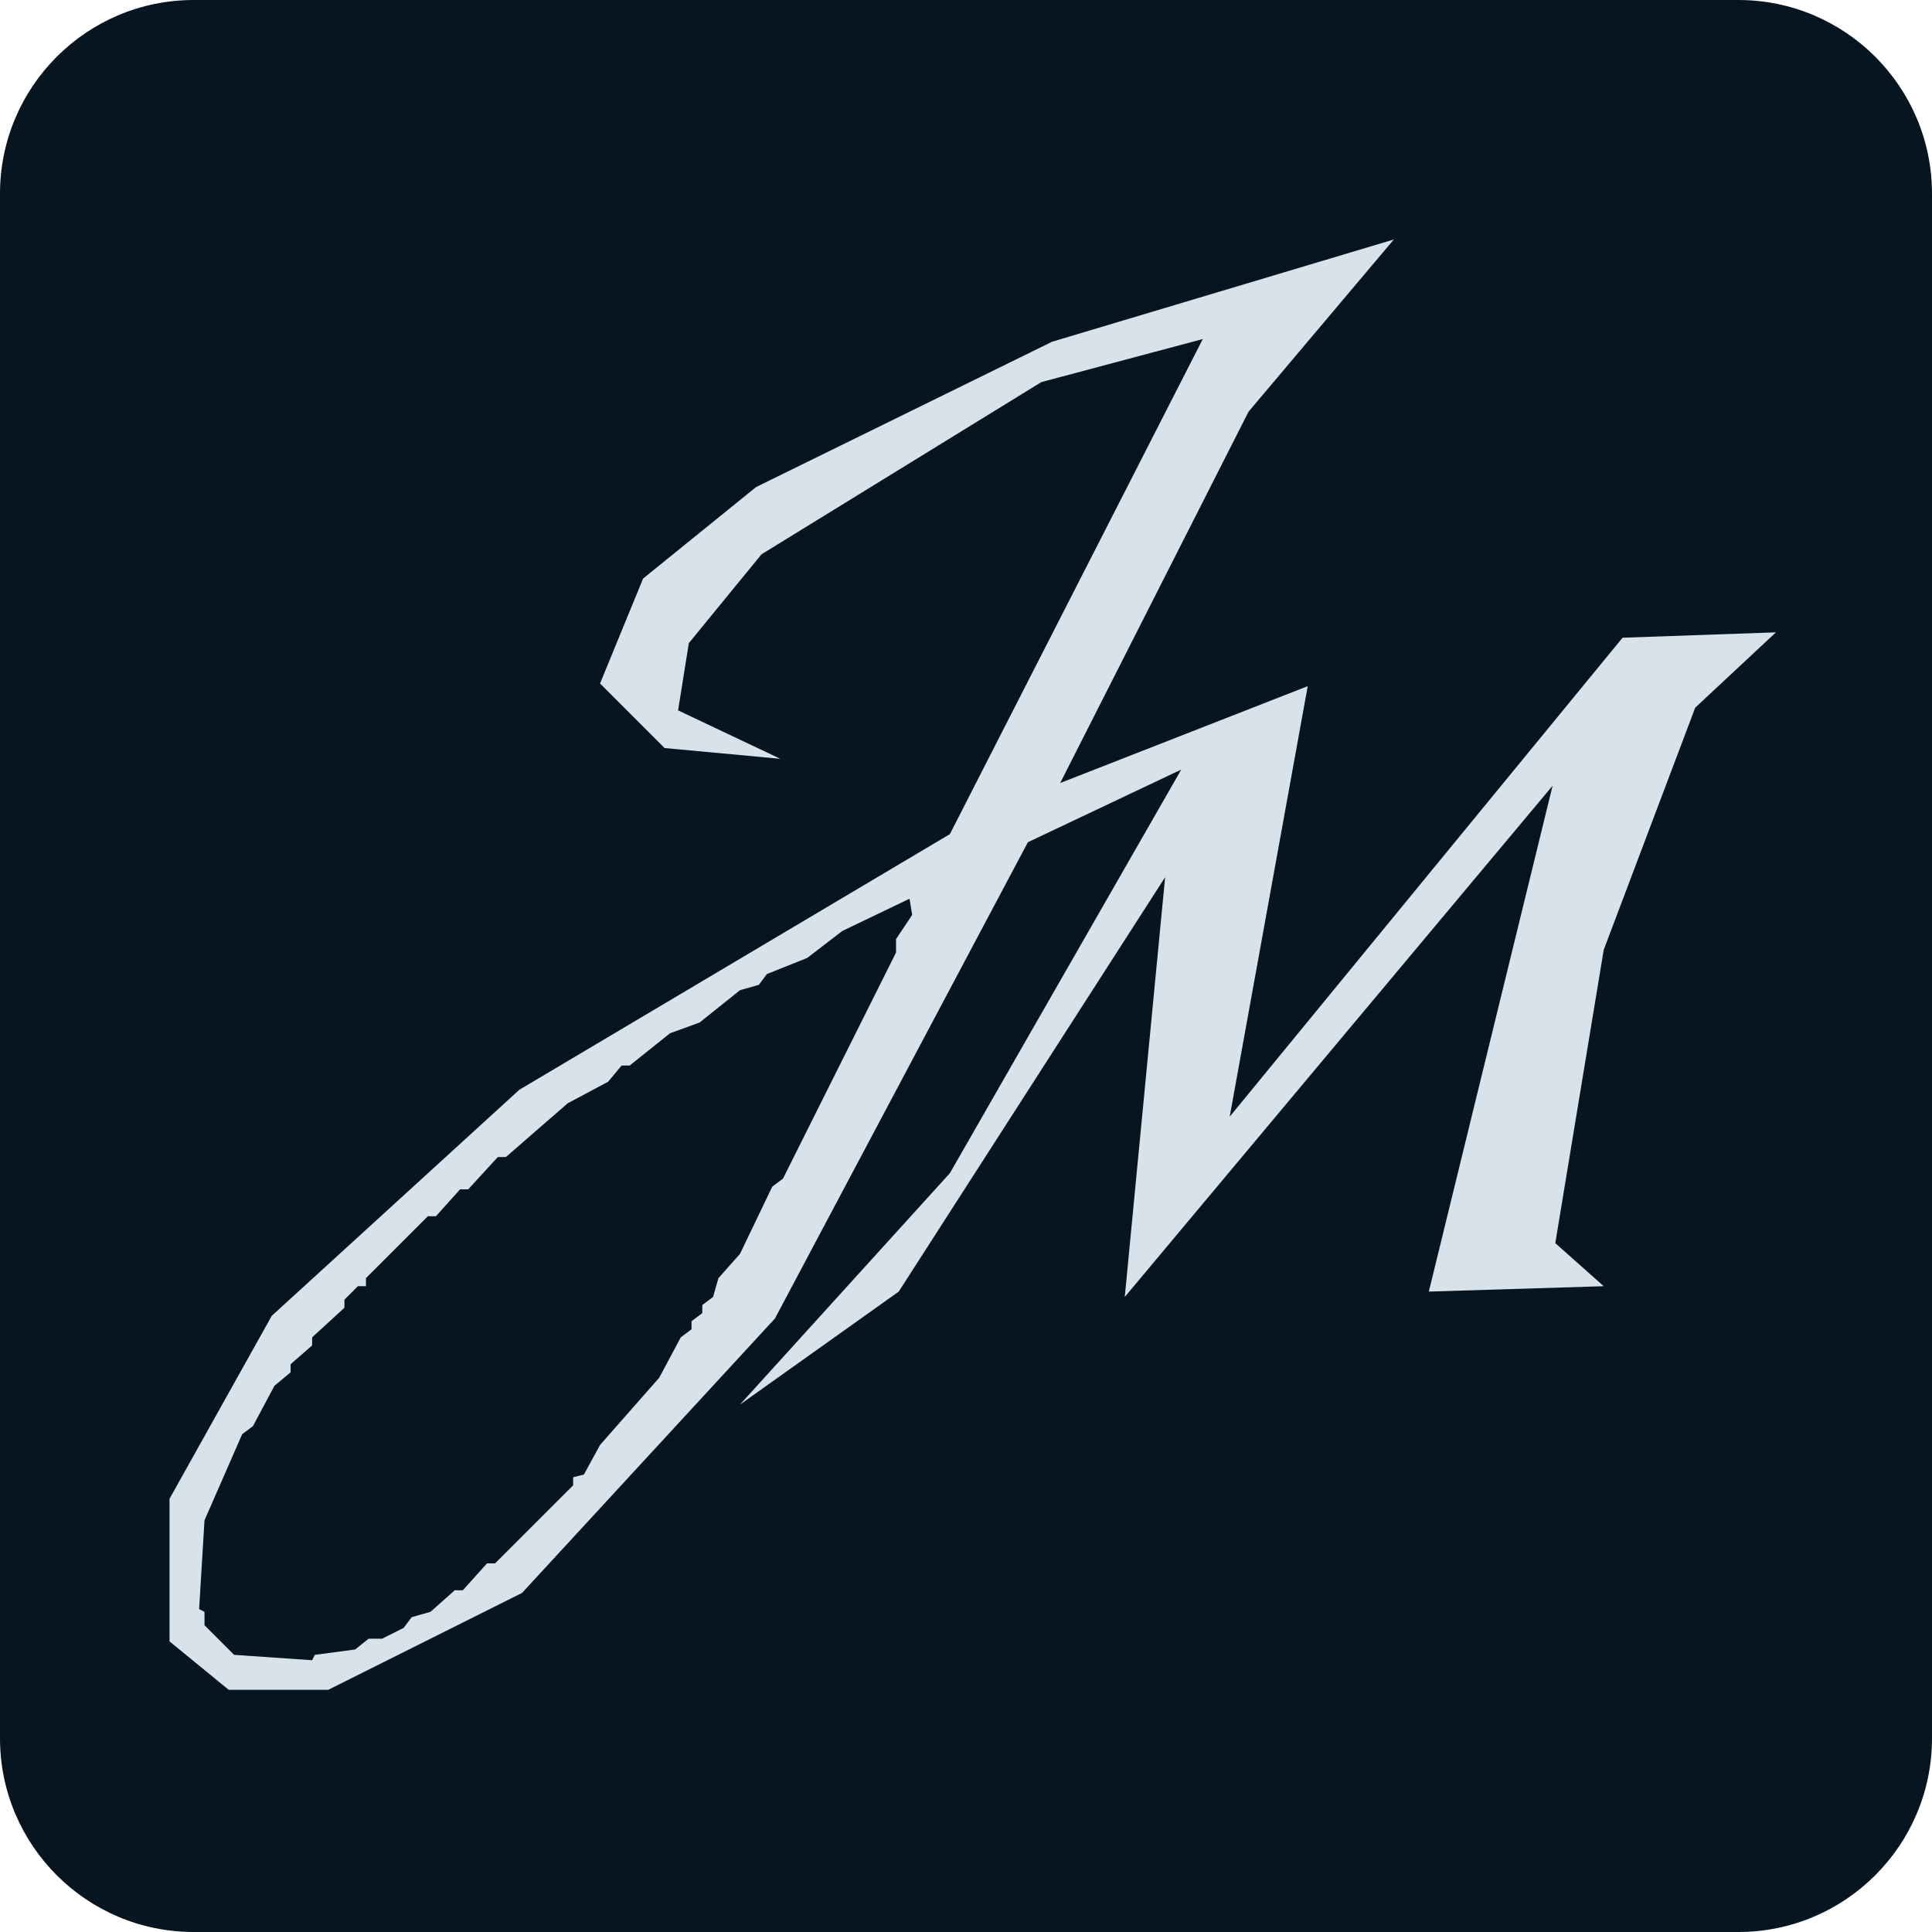
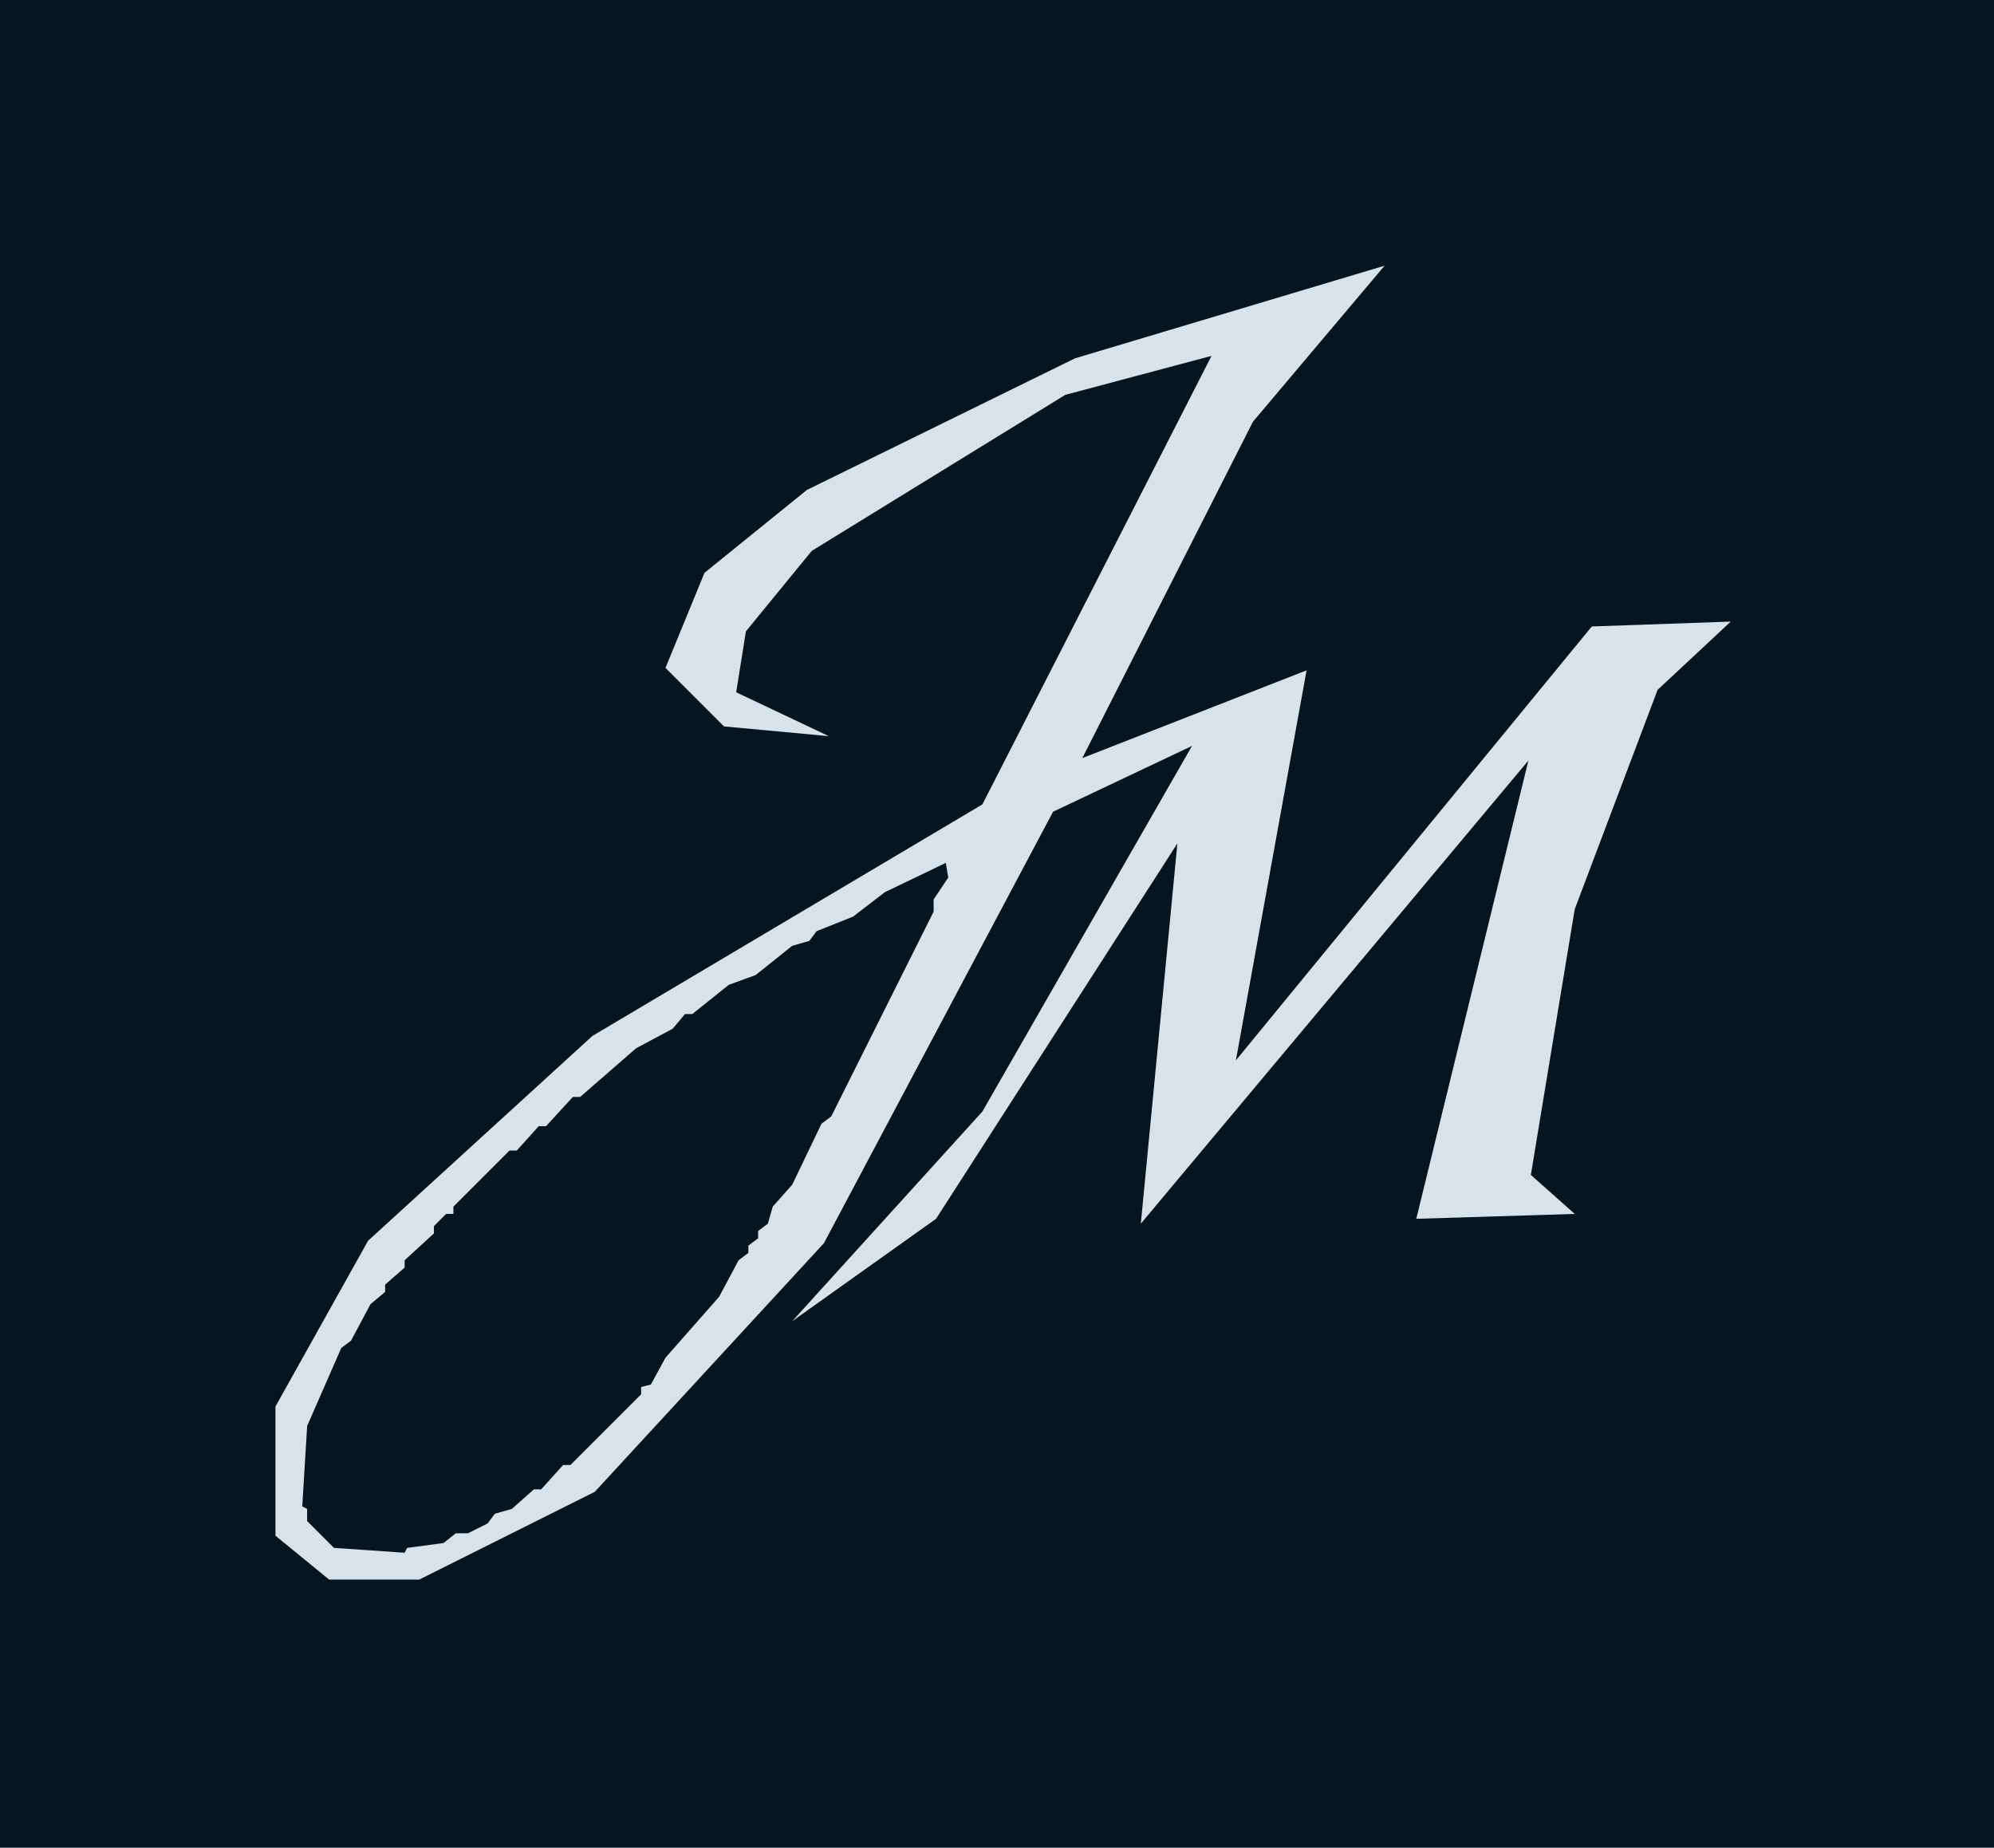
- <svg xmlns="http://www.w3.org/2000/svg" viewBox="-30 -60 718 718" role="img" aria-label="Jose Muck">
-   <rect x="-30" y="-60" width="718" height="718" fill="#06151F" rx="72" />
+ <svg xmlns="http://www.w3.org/2000/svg" viewBox="-80 -80 818 758" role="img" aria-label="Jose Muck">
+   <rect x="-80" y="-80" width="818" height="758" fill="#06151F" />
  <path d="M 630 175 L 573 177 L 427 355 L 456 195 L 364 231 L 434 93 L 488 29 L 361 67 L 251 121 L 209 155 L 193 194 L 217 218 L 260 222 L 222 204 L 226 179 L 253 146 L 357 82 L 417 66 L 323 250 L 163 345 L 71 429 L 33 497 L 33 550 L 55 568 L 92 568 L 164 532 L 258 430 L 352 253 L 409 226 L 323 376 L 245 462 L 304 420 L 403 266 L 388 422 L 547 232 L 501 420 L 566 418 L 548 402 L 566 293 L 600 203 Z M 308 274 L 309 280 L 303 289 L 303 294 L 261 378 L 257 381 L 245 406 L 237 415 L 235 422 L 231 425 L 231 428 L 227 431 L 227 434 L 223 437 L 215 452 L 193 477 L 187 488 L 183 489 L 183 492 L 154 521 L 151 521 L 142 531 L 139 531 L 130 539 L 123 541 L 120 545 L 112 549 L 107 549 L 102 553 L 87 555 L 86 557 L 57 555 L 46 544 L 46 539 L 44 538 L 46 505 L 60 473 L 64 470 L 72 455 L 78 450 L 78 447 L 86 440 L 86 437 L 98 426 L 98 423 L 103 418 L 106 418 L 106 415 L 129 392 L 132 392 L 141 382 L 144 382 L 155 370 L 158 370 L 181 350 L 196 342 L 201 336 L 204 336 L 219 324 L 230 320 L 245 308 L 252 306 L 255 302 L 270 296 L 283 286 Z" fill="#D8E2EA" fill-rule="evenodd" />
</svg>
